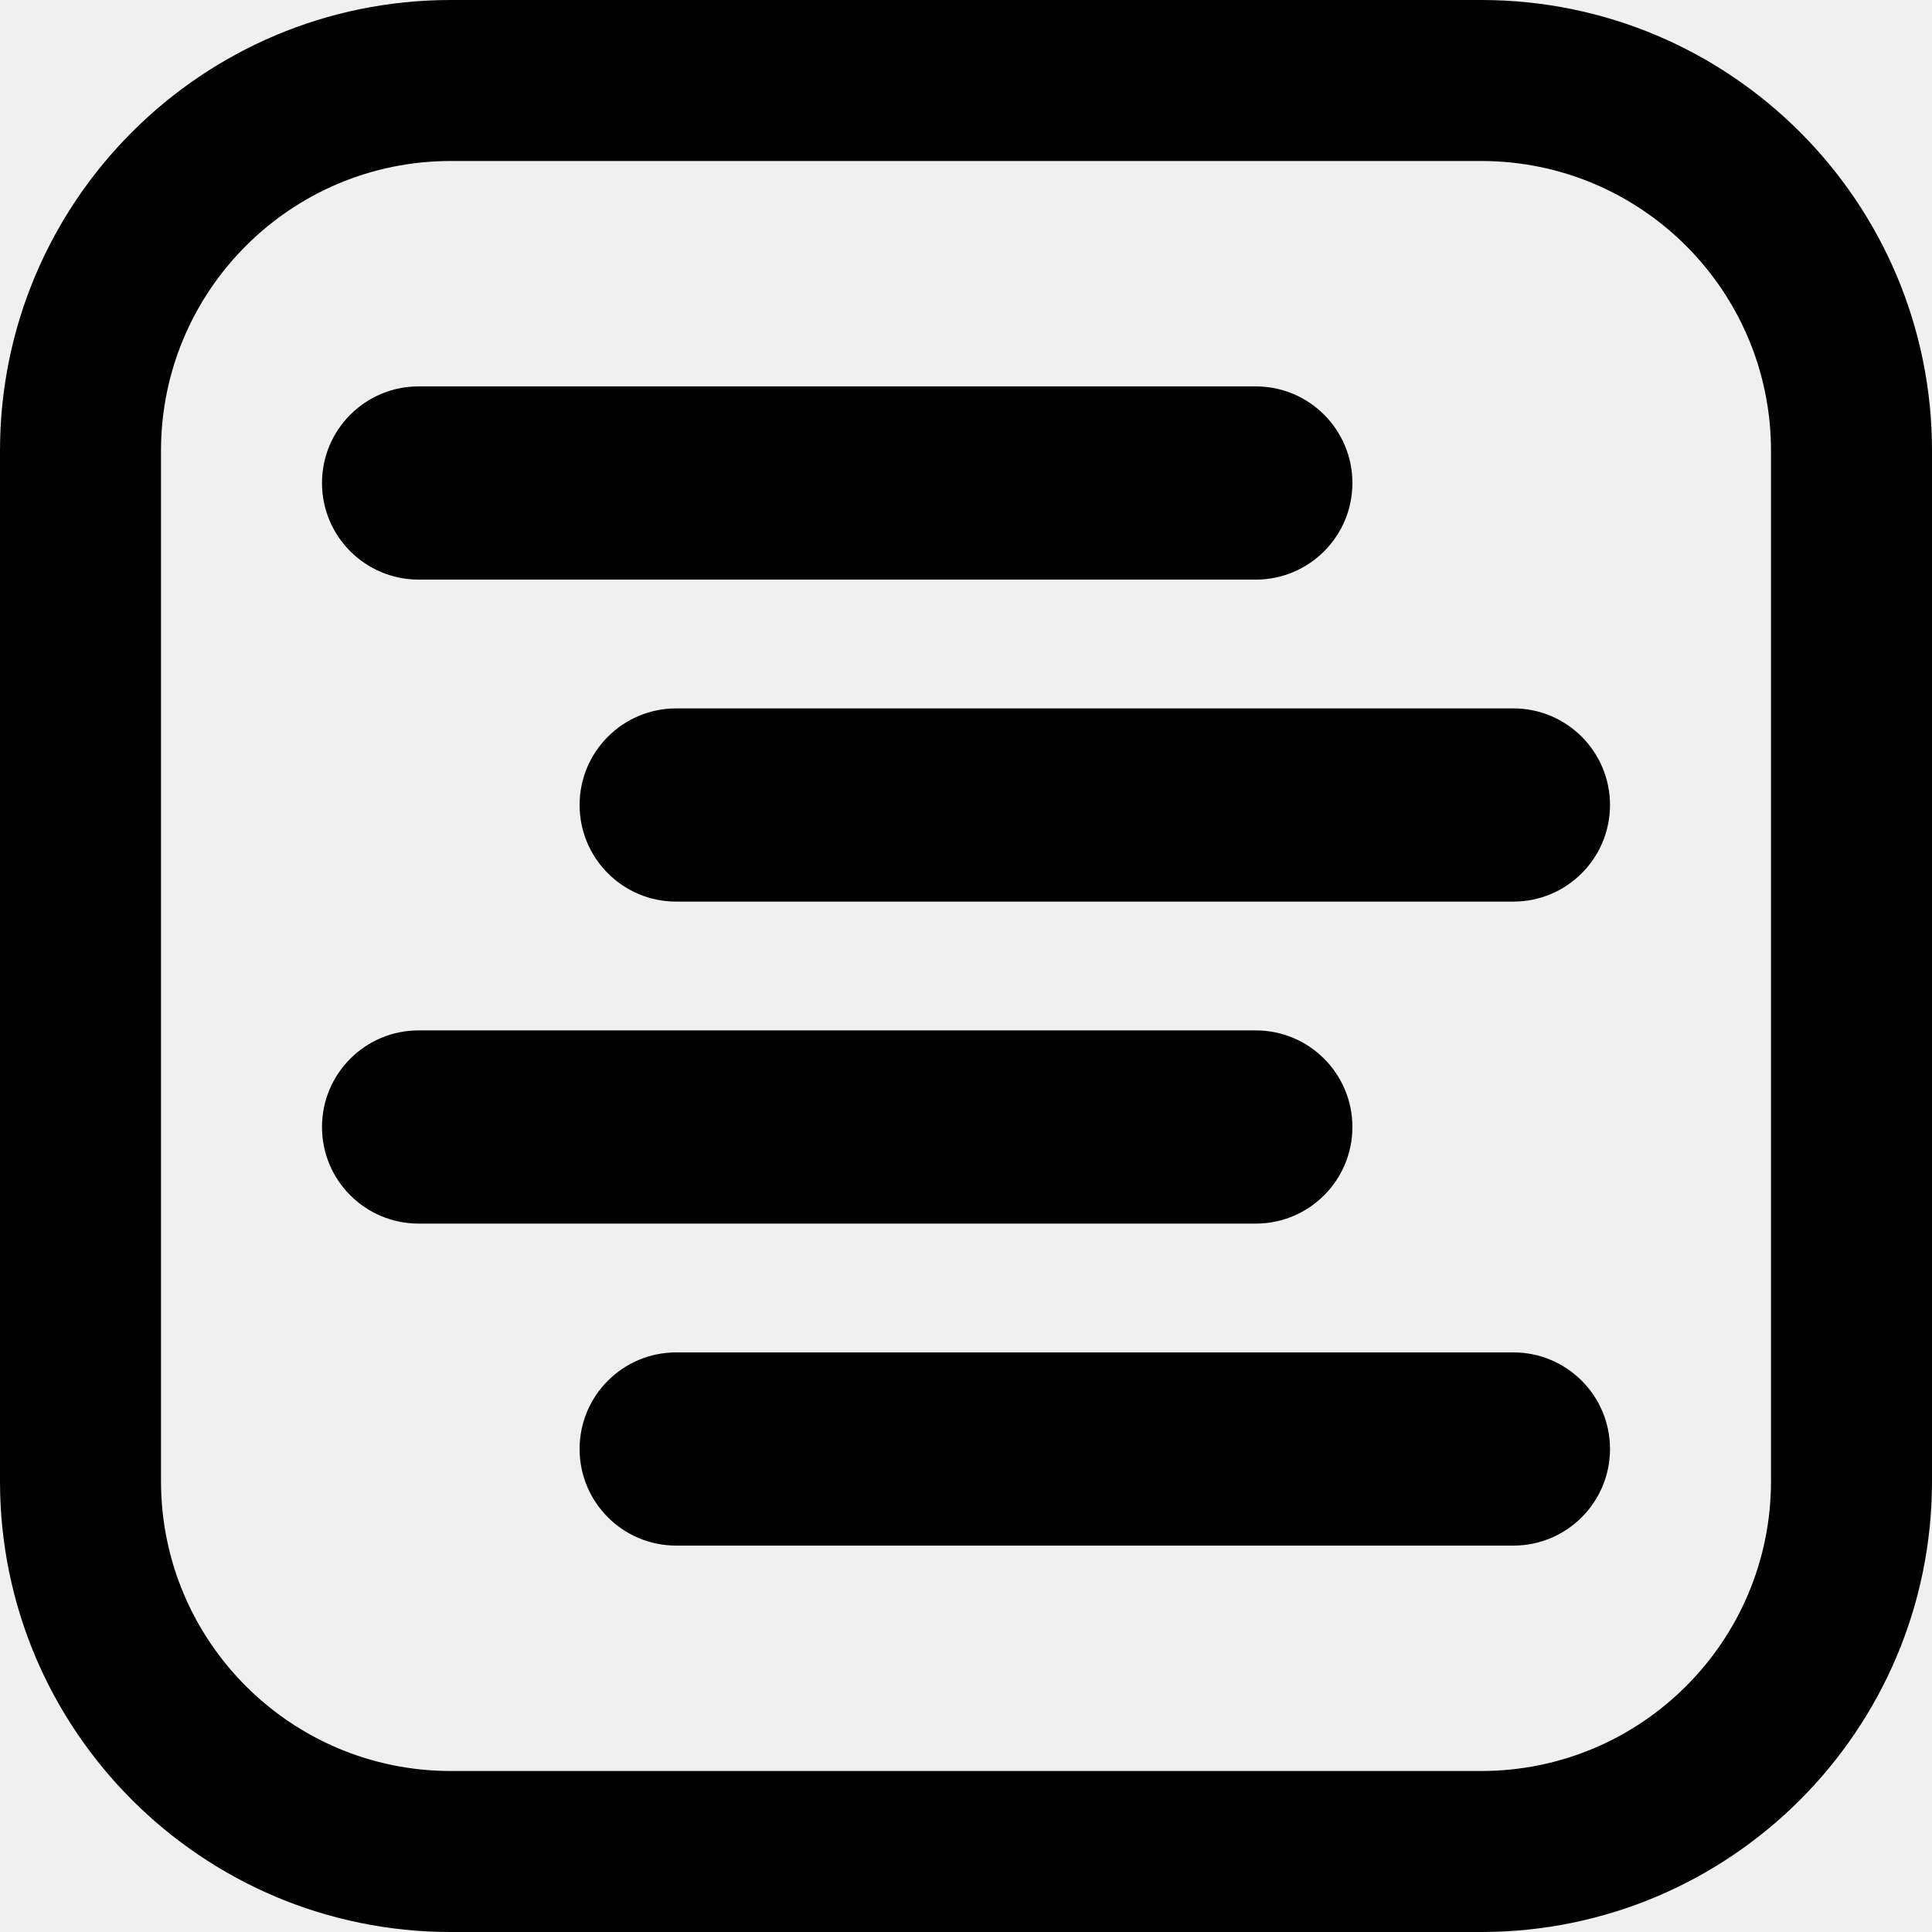
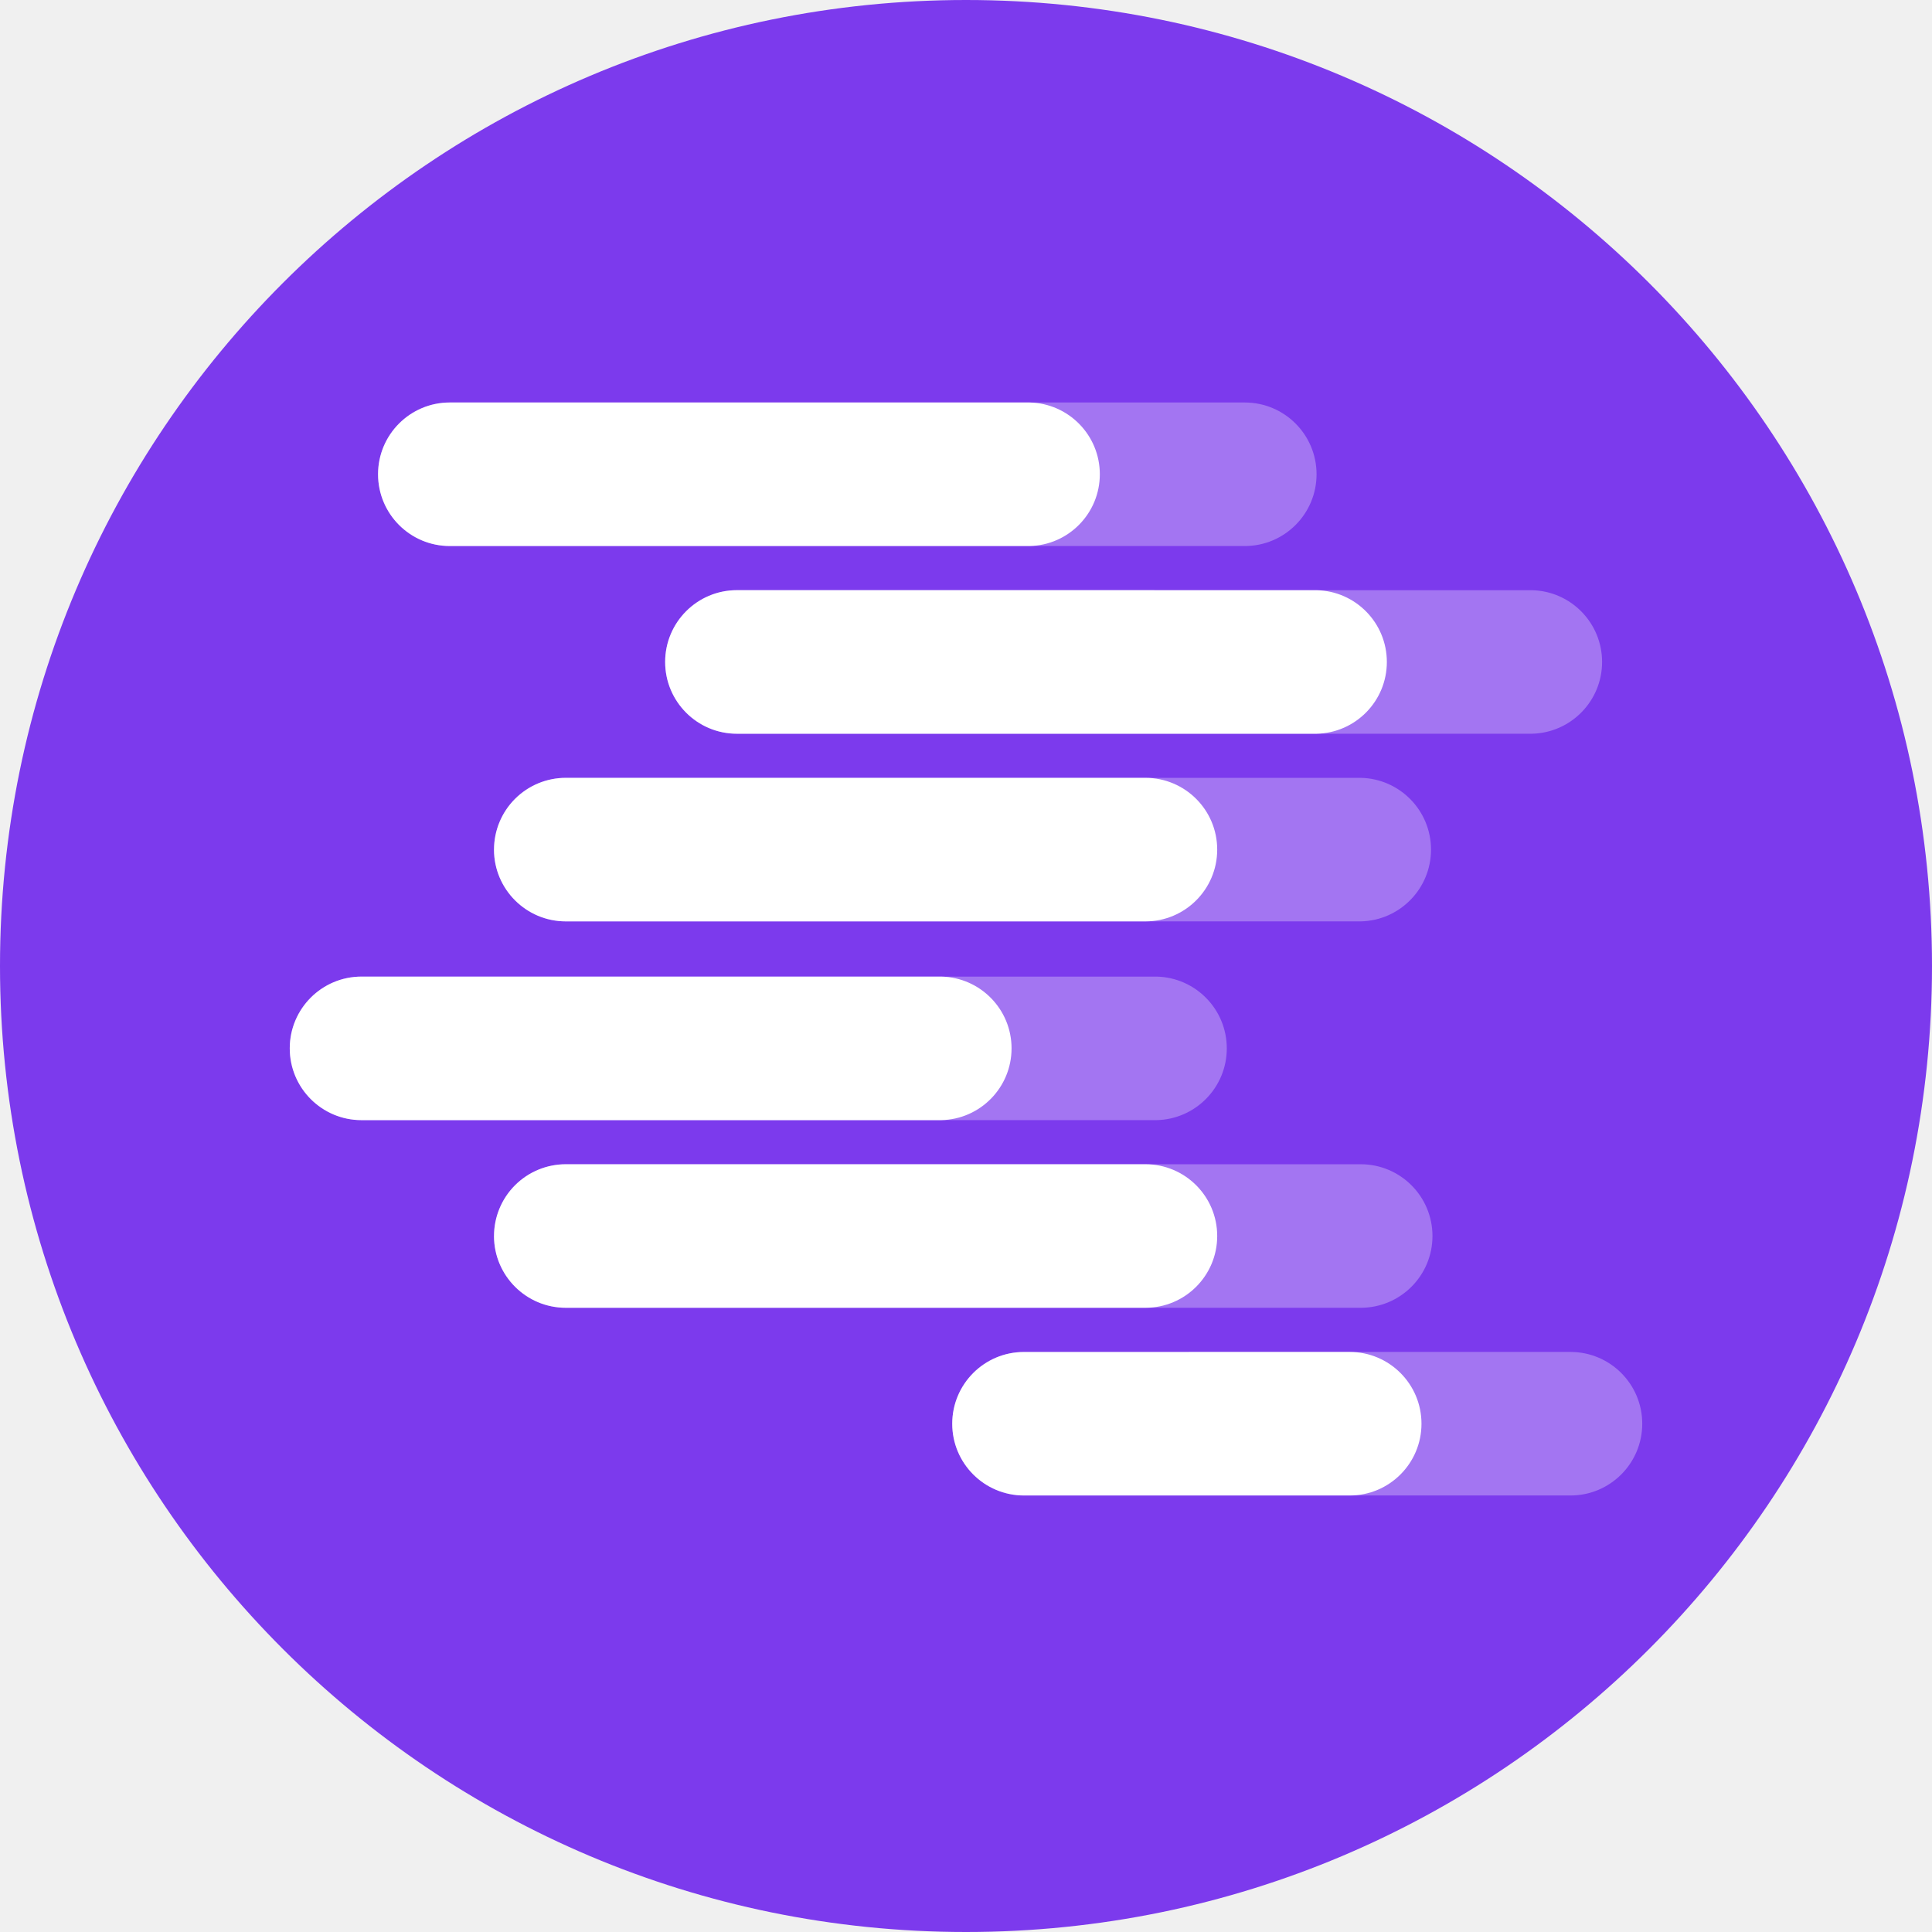
- <svg xmlns="http://www.w3.org/2000/svg" role="img" viewBox="0 0 24 24">
-   <path d="M5.6 0A5.6 5.6 0 0 0 0 5.6v12.8A5.6 5.6 0 0 0 5.6 24h12.8a5.6 5.6 0 0 0 5.6-5.6V5.6A5.6 5.6 0 0 0 18.4 0zm0 2h12.8A3.6 3.6 0 0 1 22 5.6v12.8a3.6 3.6 0 0 1-3.6 3.6H5.6A3.6 3.6 0 0 1 2 18.4V5.6A3.6 3.6 0 0 1 5.6 2m-.4 2.8a1.2 1.2 0 0 0 0 2.4h10.4a1.2 1.2 0 0 0 0-2.4zm3.2 4a1.2 1.2 0 0 0 0 2.4h10.4a1.2 1.2 0 0 0 0-2.4zm-3.2 4a1.2 1.2 0 0 0 0 2.4h10.4a1.2 1.2 0 0 0 0-2.4zm3.2 4a1.2 1.2 0 0 0 0 2.4h10.4a1.2 1.2 0 0 0 0-2.4z" />
+ <svg xmlns="http://www.w3.org/2000/svg" width="64" height="64" viewBox="0 0 64 64">
+   <circle cx="32" cy="32" r="32" fill="#7c3aed" />
+   <g fill="#fff" fill-rule="evenodd">
+     <path fill-opacity=".3" d="M14.901 13.333a2.377 2.377 0 1 0 0 4.755h26.334a2.377 2.377 0 1 0 0-4.755zm9.511 6.217a2.378 2.378 0 0 0 0 4.756h26.33a2.378 2.378 0 0 0 0-4.755zm-8.047 8.596a2.377 2.377 0 0 1 2.378-2.379h26.332a2.378 2.378 0 0 1 0 4.755H18.743a2.38 2.38 0 0 1-2.378-2.376m-4.389 4.205a2.377 2.377 0 1 0 0 4.755H38.31a2.378 2.378 0 0 0 0-4.755zm4.389 8.595a2.377 2.377 0 0 1 2.378-2.379h26.332a2.377 2.377 0 1 1 0 4.755H18.743a2.38 2.38 0 0 1-2.378-2.376m17.556 3.84a2.377 2.377 0 1 0 0 4.754h18.103a2.377 2.377 0 1 0 0-4.755z" />
+     <path d="M14.901 13.333a2.377 2.377 0 1 0 0 4.755h19.203a2.378 2.378 0 0 0 0-4.755zm9.511 6.217a2.378 2.378 0 0 0 0 4.756h19.2a2.378 2.378 0 0 0 0-4.755zm-8.047 8.596a2.377 2.377 0 0 1 2.378-2.379h19.201a2.377 2.377 0 0 1 0 4.755h-19.2a2.38 2.38 0 0 1-2.38-2.376m-4.388 4.205a2.377 2.377 0 1 0 0 4.755H31.18a2.378 2.378 0 0 0 0-4.755zm4.389 8.595a2.377 2.377 0 0 1 2.378-2.379h19.201a2.377 2.377 0 1 1 0 4.755h-19.2a2.38 2.38 0 0 1-2.38-2.376m17.557 3.84a2.377 2.377 0 1 0 0 4.754h10.79a2.377 2.377 0 1 0 0-4.755z" />
+   </g>
</svg>
